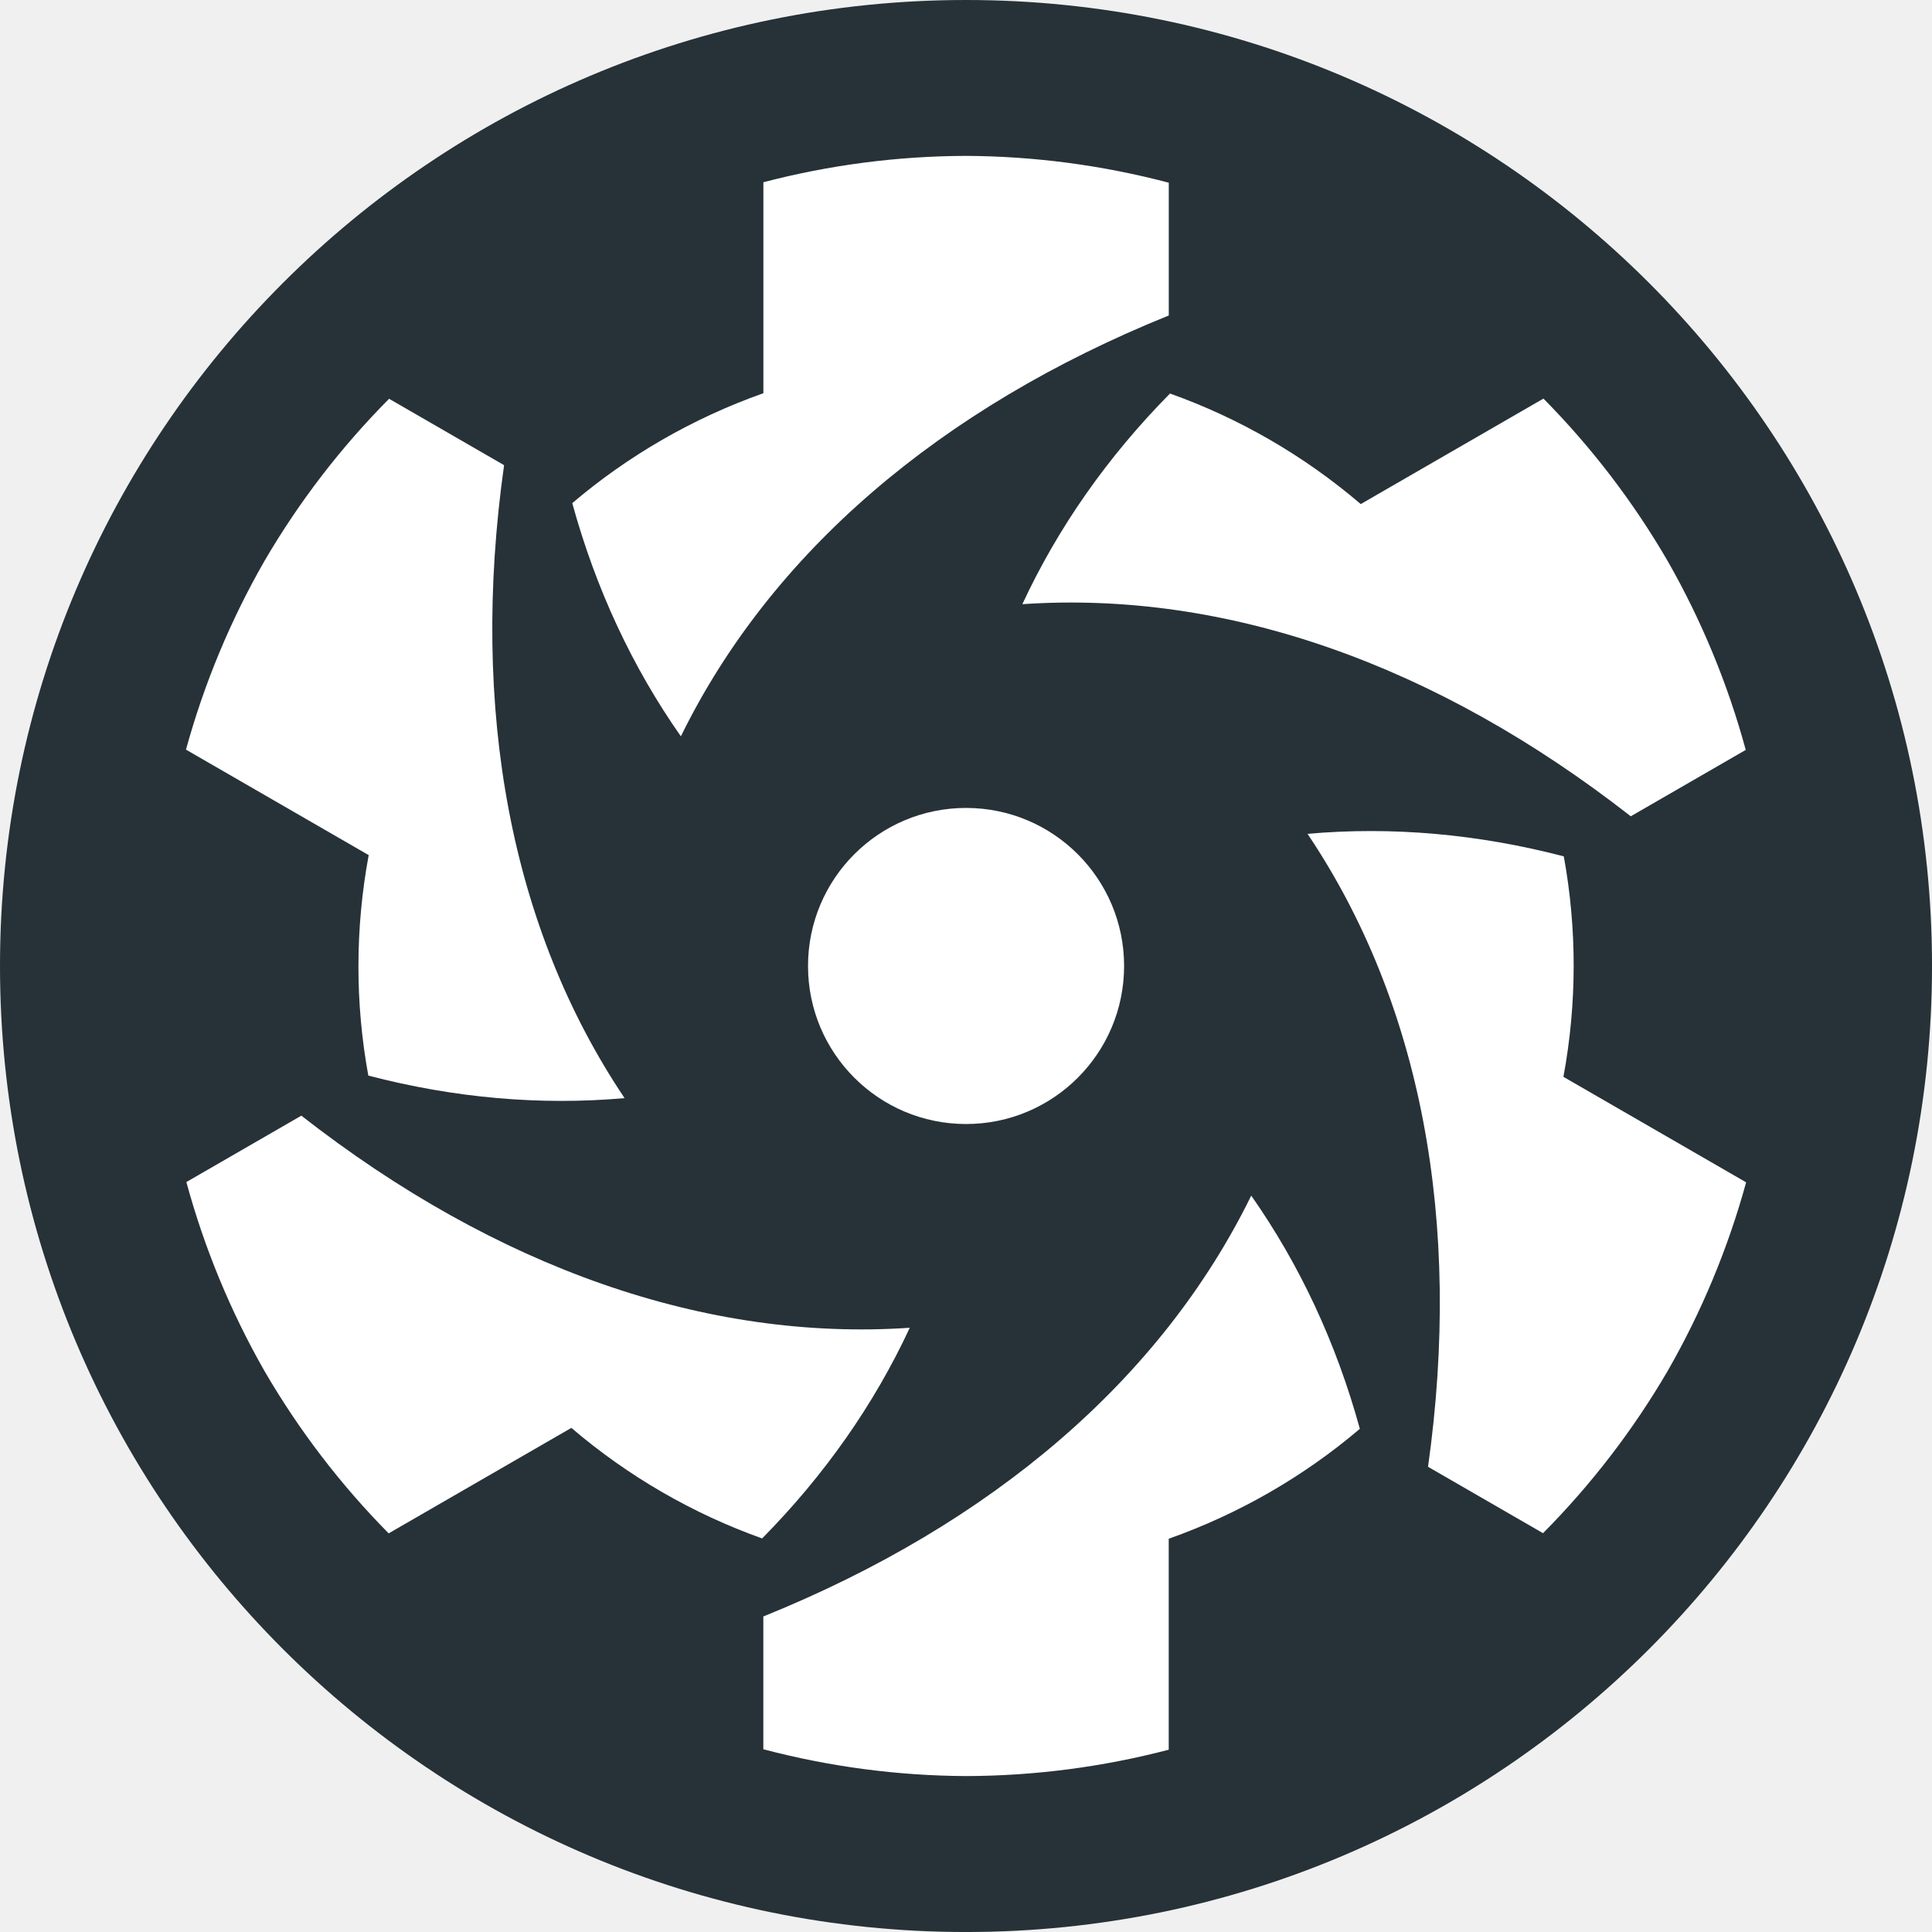
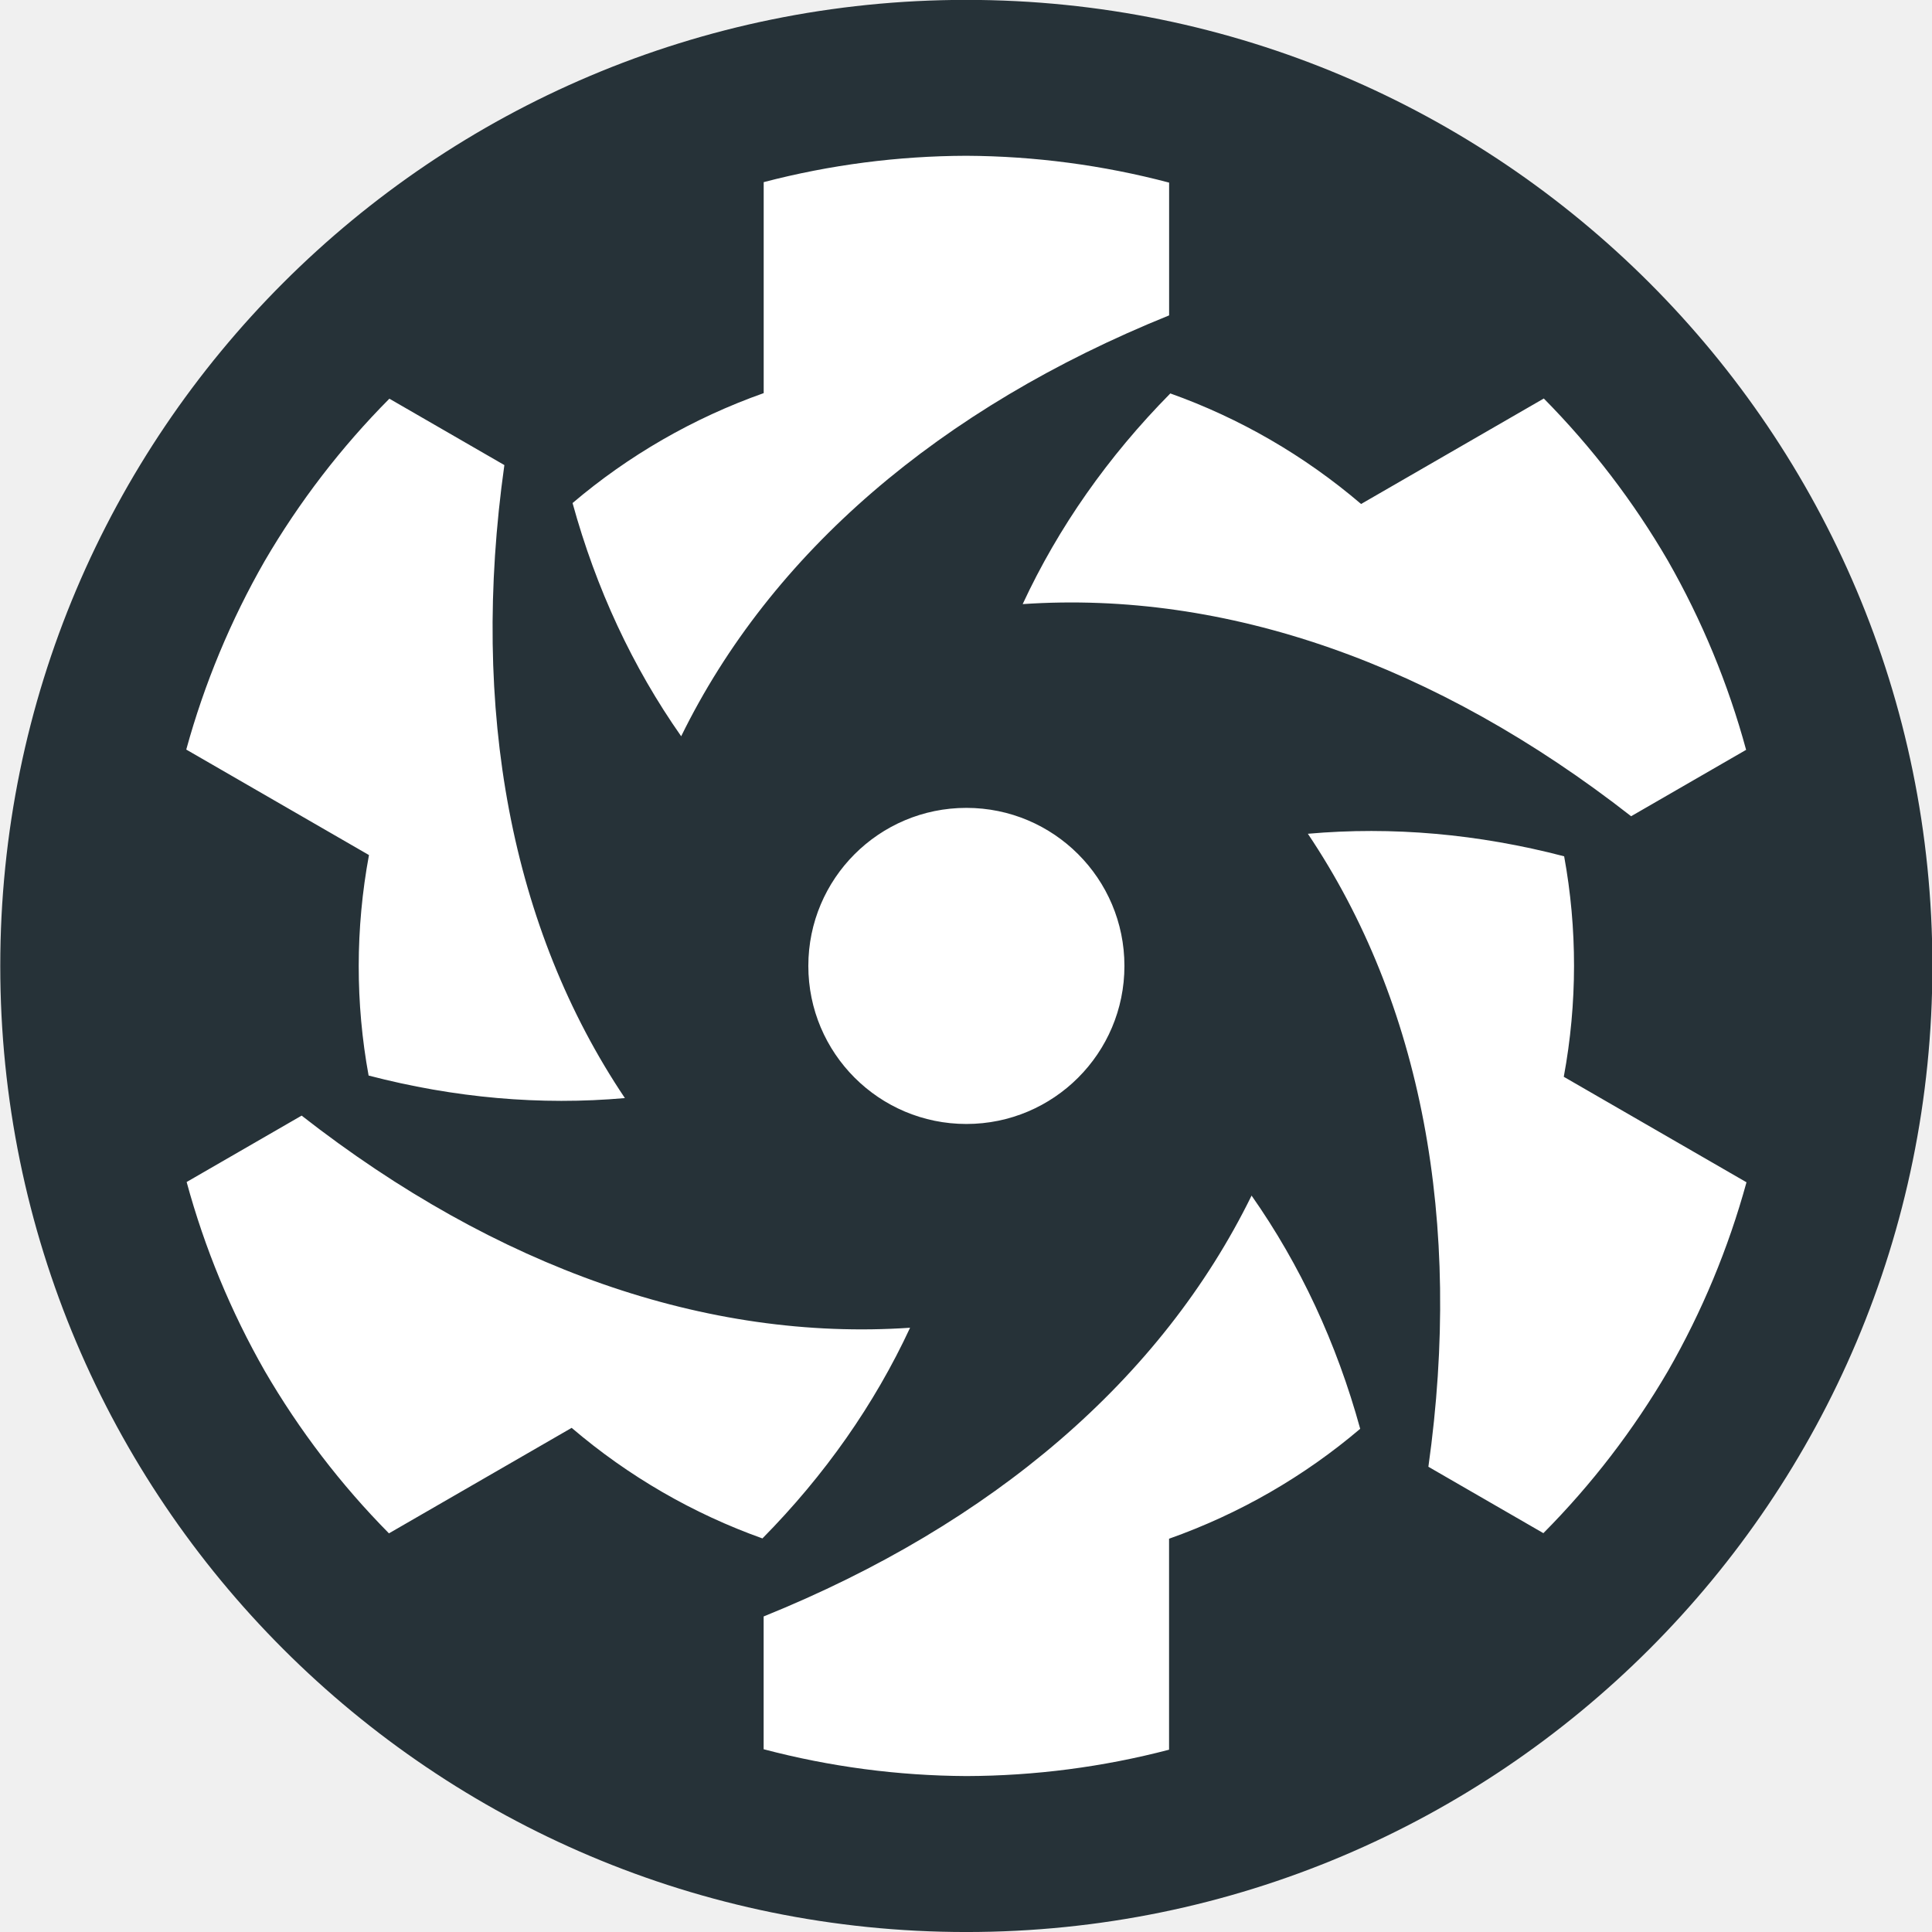
- <svg xmlns="http://www.w3.org/2000/svg" version="1.1" id="svg4418" viewBox="0 0 50.843 50.843" height="14.349mm" width="14.349mm">
-   <defs id="defs4420" />
-   <g transform="translate(2.564585,-429.7976)" id="layer1">
-     <g transform="matrix(0.01711901,0,0,0.01711901,-119.5278,478.5227)" id="g8856">
-       <circle r="1485" cy="-1361.257" cx="8317.357" id="circle8858" style="opacity:1;fill:#263238;fill-opacity:1;stroke:none;stroke-width:50;stroke-linecap:square;stroke-linejoin:bevel;stroke-miterlimit:4;stroke-dasharray:none;stroke-opacity:1" />
-       <path style="opacity:1;fill:#ffffff;fill-opacity:1;stroke:none;stroke-width:10;stroke-linecap:square;stroke-linejoin:bevel;stroke-miterlimit:4;stroke-dasharray:none;stroke-opacity:1" d="m 8560.382,-1361.303 a 242.947,242.947 0 0 1 -242.947,242.948 242.947,242.947 0 0 1 -242.947,-242.948 242.947,242.947 0 0 1 242.947,-242.946 242.947,242.947 0 0 1 242.947,242.946 z" id="path8860" />
-       <path id="path8862" d="m 9395.876,-1984.028 a 1245.372,1245.372 0 0 0 -190.841,-249.497 l -280.862,162.156 c -87.542,-74.78 -187.035,-132.059 -293.241,-169.953 -95.887,97.177 -172.06,205.76 -226.967,323.849 312.641,-21.277 635.531,91.873 935.29,326.072 l 176.761,-102.053 a 1245.372,1245.372 0 0 0 -120.14,-290.573 z" clip-path="none" mask="none" style="fill:#ffffff;fill-opacity:1" />
-       <path style="fill:#ffffff;fill-opacity:1" mask="none" clip-path="none" d="m 9395.947,-738.704 a 1245.372,1245.372 0 0 0 120.65,-290.022 l -280.862,-162.156 c 20.99,-113.203 20.849,-228.006 0.563,-338.93 -132.101,-34.452 -264.224,-46.128 -393.945,-34.635 174.747,260.116 238.202,596.322 185.258,973.021 l 176.761,102.053 a 1245.372,1245.372 0 0 0 191.574,-249.331 z" id="path8864" />
-       <path id="path8866" d="m 8317.501,-115.98 a 1245.372,1245.372 0 0 0 311.492,-40.525 l 0,-324.311 c 108.532,-38.424 207.884,-95.948 293.804,-168.978 -36.214,-131.629 -92.164,-251.889 -166.978,-358.484 -137.894,281.394 -397.33,504.45 -750.032,646.949 l 0,204.106 a 1245.372,1245.372 0 0 0 311.714,41.243 z" clip-path="none" mask="none" style="fill:#ffffff;fill-opacity:1" />
-       <path style="fill:#ffffff;fill-opacity:1" mask="none" clip-path="none" d="m 7238.983,-738.579 a 1245.372,1245.372 0 0 0 190.841,249.497 l 280.862,-162.156 c 87.542,74.78 187.035,132.059 293.241,169.953 95.887,-97.177 172.06,-205.76 226.967,-323.849 -312.641,21.277 -635.531,-91.873 -935.29,-326.072 l -176.761,102.053 a 1245.372,1245.372 0 0 0 120.14,290.573 z" id="path8868" />
-       <path id="path8870" d="m 7238.911,-1983.903 a 1245.372,1245.372 0 0 0 -120.65,290.022 l 280.862,162.156 c -20.99,113.204 -20.849,228.006 -0.563,338.93 132.101,34.452 264.224,46.128 393.945,34.635 -174.747,-260.116 -238.202,-596.322 -185.258,-973.021 l -176.761,-102.053 a 1245.372,1245.372 0 0 0 -191.574,249.331 z" clip-path="none" mask="none" style="fill:#ffffff;fill-opacity:1" />
-       <path style="fill:#ffffff;fill-opacity:1" mask="none" clip-path="none" d="m 8317.357,-2606.628 a 1245.372,1245.372 0 0 0 -311.491,40.525 l -1e-4,324.311 c -108.532,38.424 -207.884,95.948 -293.804,168.978 36.214,131.629 92.164,251.889 166.978,358.484 137.894,-281.394 397.33,-504.45 750.032,-646.949 l 1e-4,-204.106 a 1245.372,1245.372 0 0 0 -311.714,-41.243 z" id="path8872" />
-     </g>
+ <svg xmlns="http://www.w3.org/2000/svg" viewBox="0 0 50.843 50.843" height="54.233" width="54.233">
+   <g transform="matrix(.01712 0 0 .01712 -116.963 48.725)">
+     <circle r="1485" cy="-1361.257" cx="8317.357" fill="#263238" />
+     <path d="M8560.382-1361.303a242.947 242.947 0 0 1-242.947 242.948 242.947 242.947 0 0 1-242.947-242.948 242.947 242.947 0 0 1 242.947-242.946 242.947 242.947 0 0 1 242.947 242.946zM9395.876-1984.028a1245.372 1245.372 0 0 0-190.842-249.497l-280.862 162.156c-87.542-74.78-187.035-132.06-293.24-169.953-95.887 97.176-172.06 205.76-226.968 323.849 312.641-21.278 635.532 91.872 935.29 326.072l176.761-102.054a1245.372 1245.372 0 0 0-120.14-290.573zM9395.947-738.704a1245.372 1245.372 0 0 0 120.65-290.022l-280.861-162.156c20.99-113.203 20.848-228.006.563-338.93-132.101-34.452-264.224-46.128-393.945-34.635 174.747 260.117 238.202 596.323 185.258 973.02l176.761 102.054a1245.372 1245.372 0 0 0 191.574-249.33zM8317.501-115.98a1245.372 1245.372 0 0 0 311.492-40.525v-324.31c108.532-38.425 207.883-95.948 293.803-168.978-36.214-131.63-92.163-251.89-166.977-358.484-137.894 281.394-397.33 504.45-750.032 646.949v204.106a1245.372 1245.372 0 0 0 311.714 41.242zM7238.983-738.58a1245.372 1245.372 0 0 0 190.841 249.498l280.862-162.156c87.542 74.78 187.035 132.059 293.24 169.953 95.887-97.177 172.06-205.76 226.968-323.849-312.641 21.277-635.531-91.872-935.29-326.072l-176.761 102.053a1245.372 1245.372 0 0 0 120.14 290.574zM7238.91-1983.903a1245.372 1245.372 0 0 0-120.65 290.022l280.862 162.155c-20.99 113.204-20.848 228.007-.563 338.93 132.101 34.453 264.224 46.129 393.945 34.636-174.747-260.117-238.201-596.323-185.258-973.021l-176.761-102.053a1245.372 1245.372 0 0 0-191.574 249.33zM8317.357-2606.628a1245.372 1245.372 0 0 0-311.491 40.525v324.311c-108.532 38.424-207.884 95.948-293.804 168.978 36.214 131.629 92.164 251.889 166.977 358.484 137.895-281.394 397.33-504.45 750.032-646.949v-204.106a1245.372 1245.372 0 0 0-311.714-41.243z" fill="#fff" />
  </g>
</svg>
